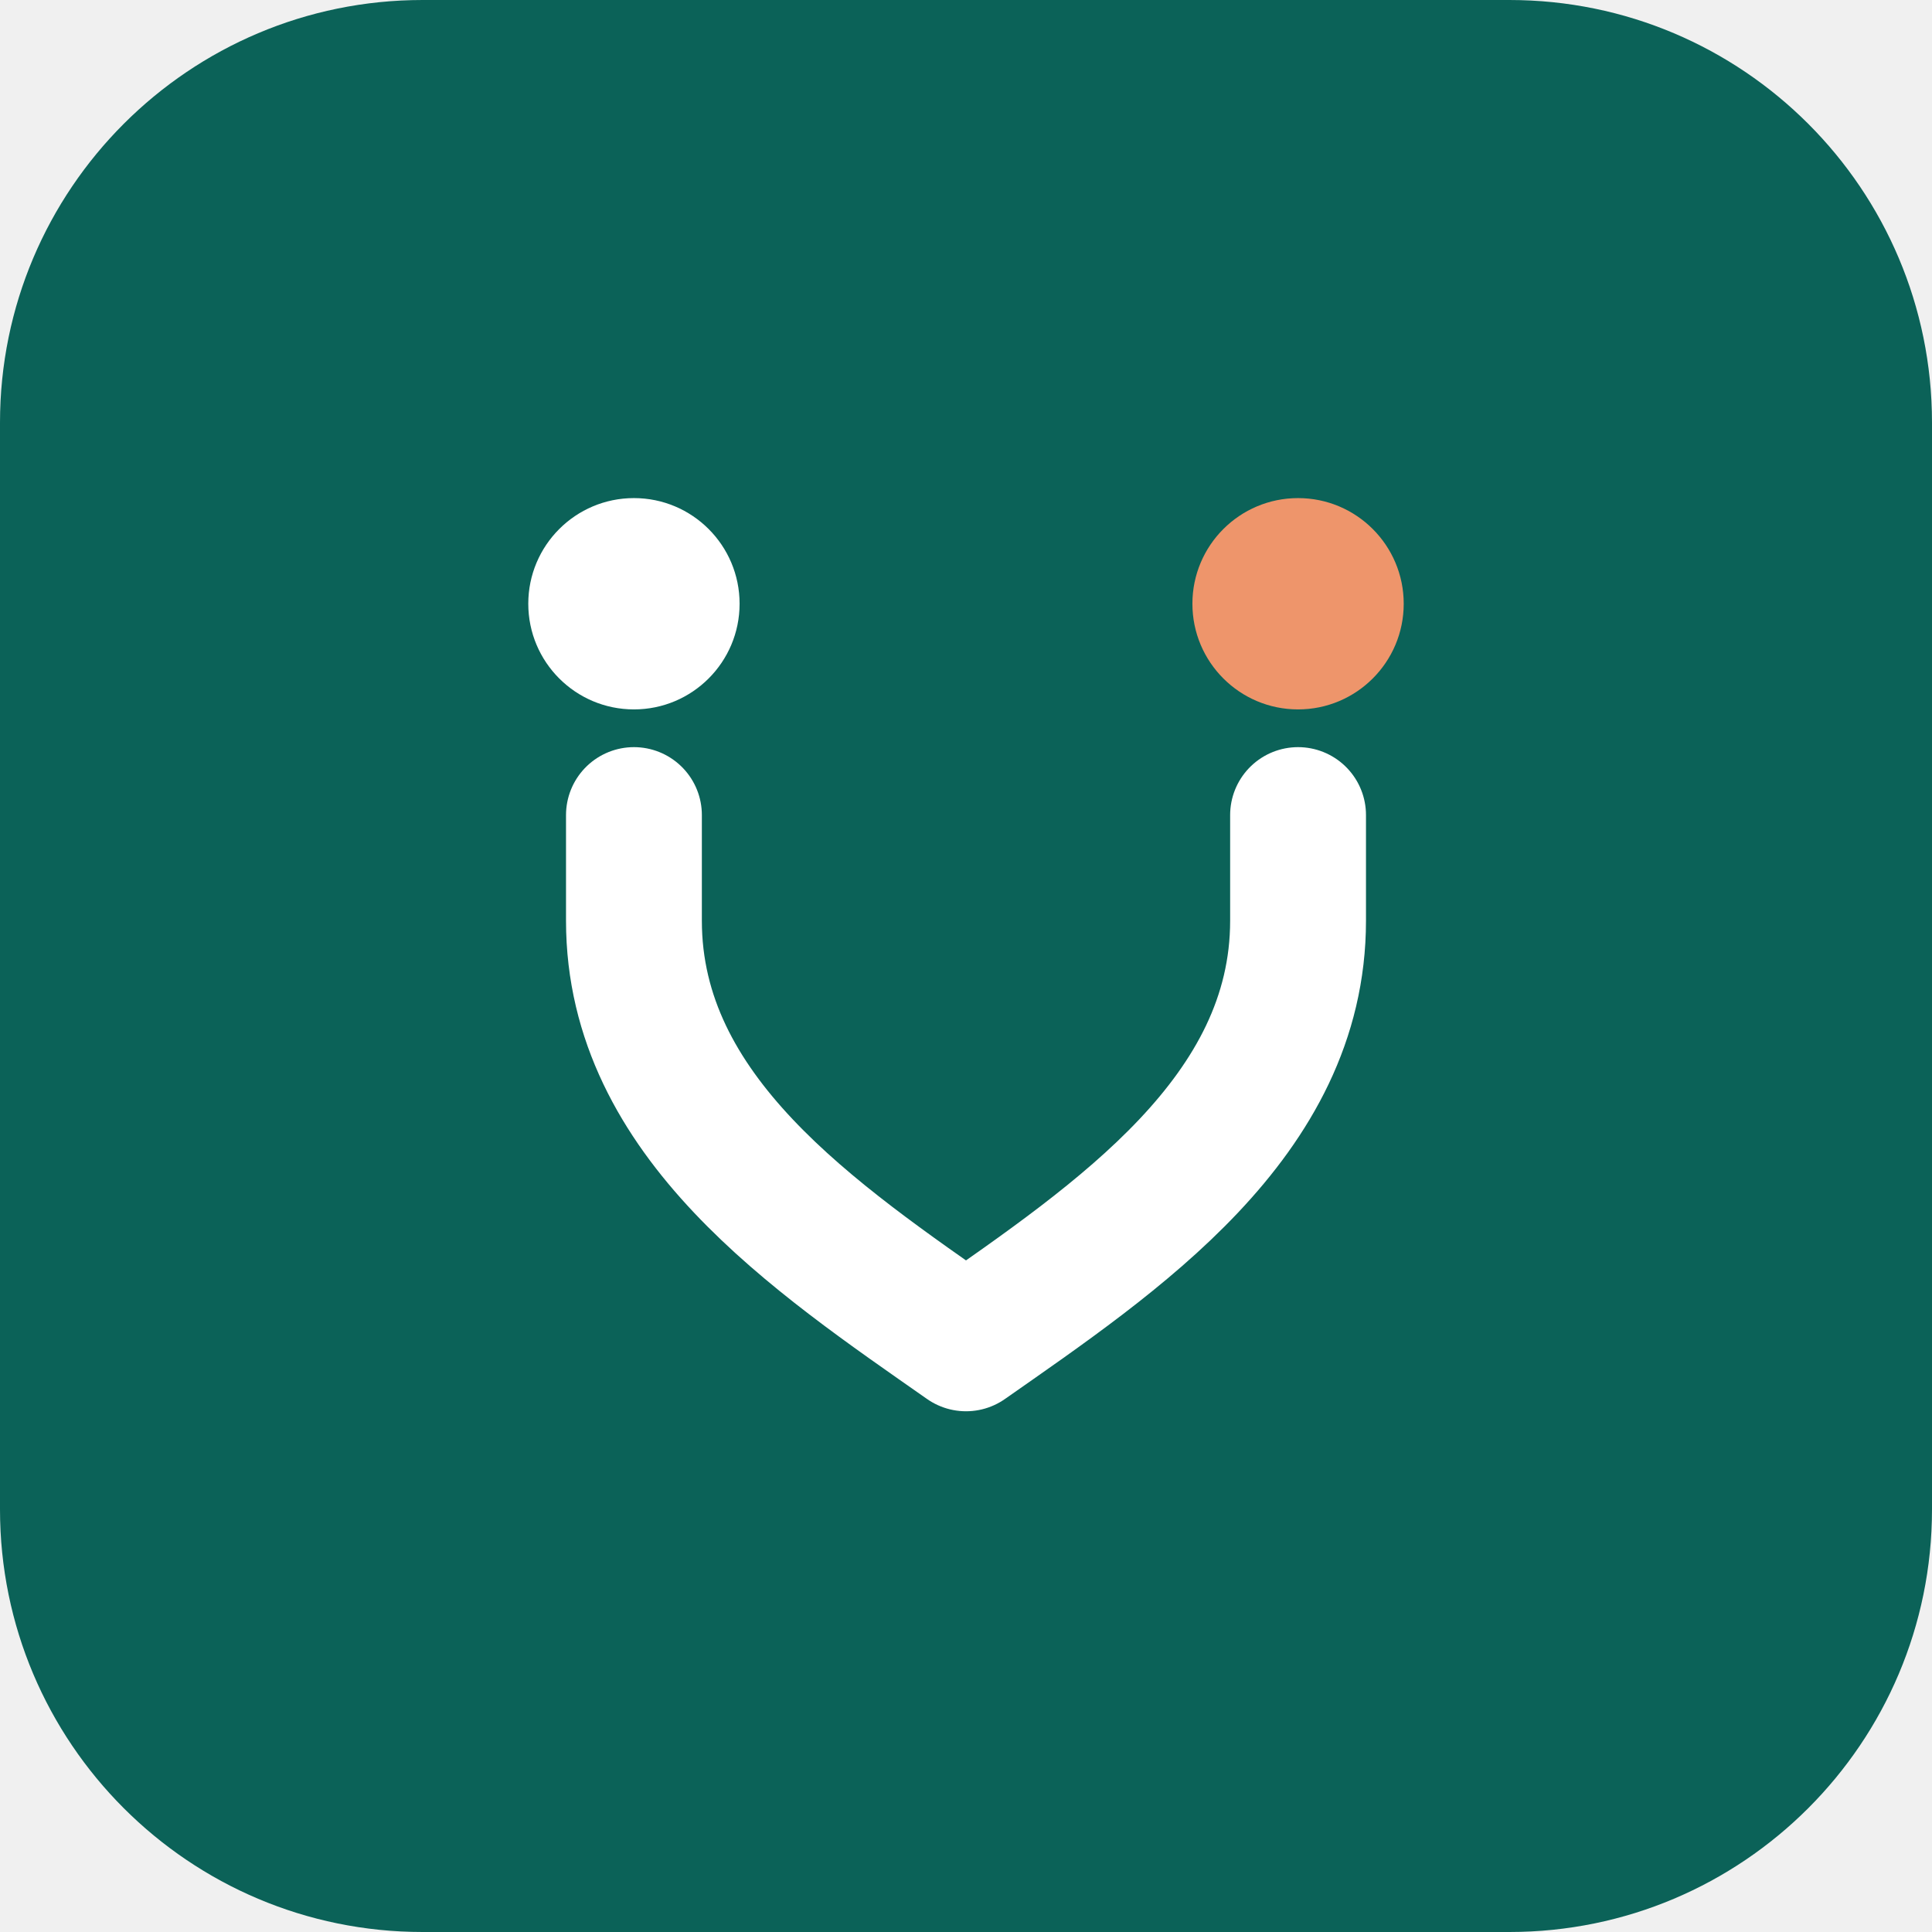
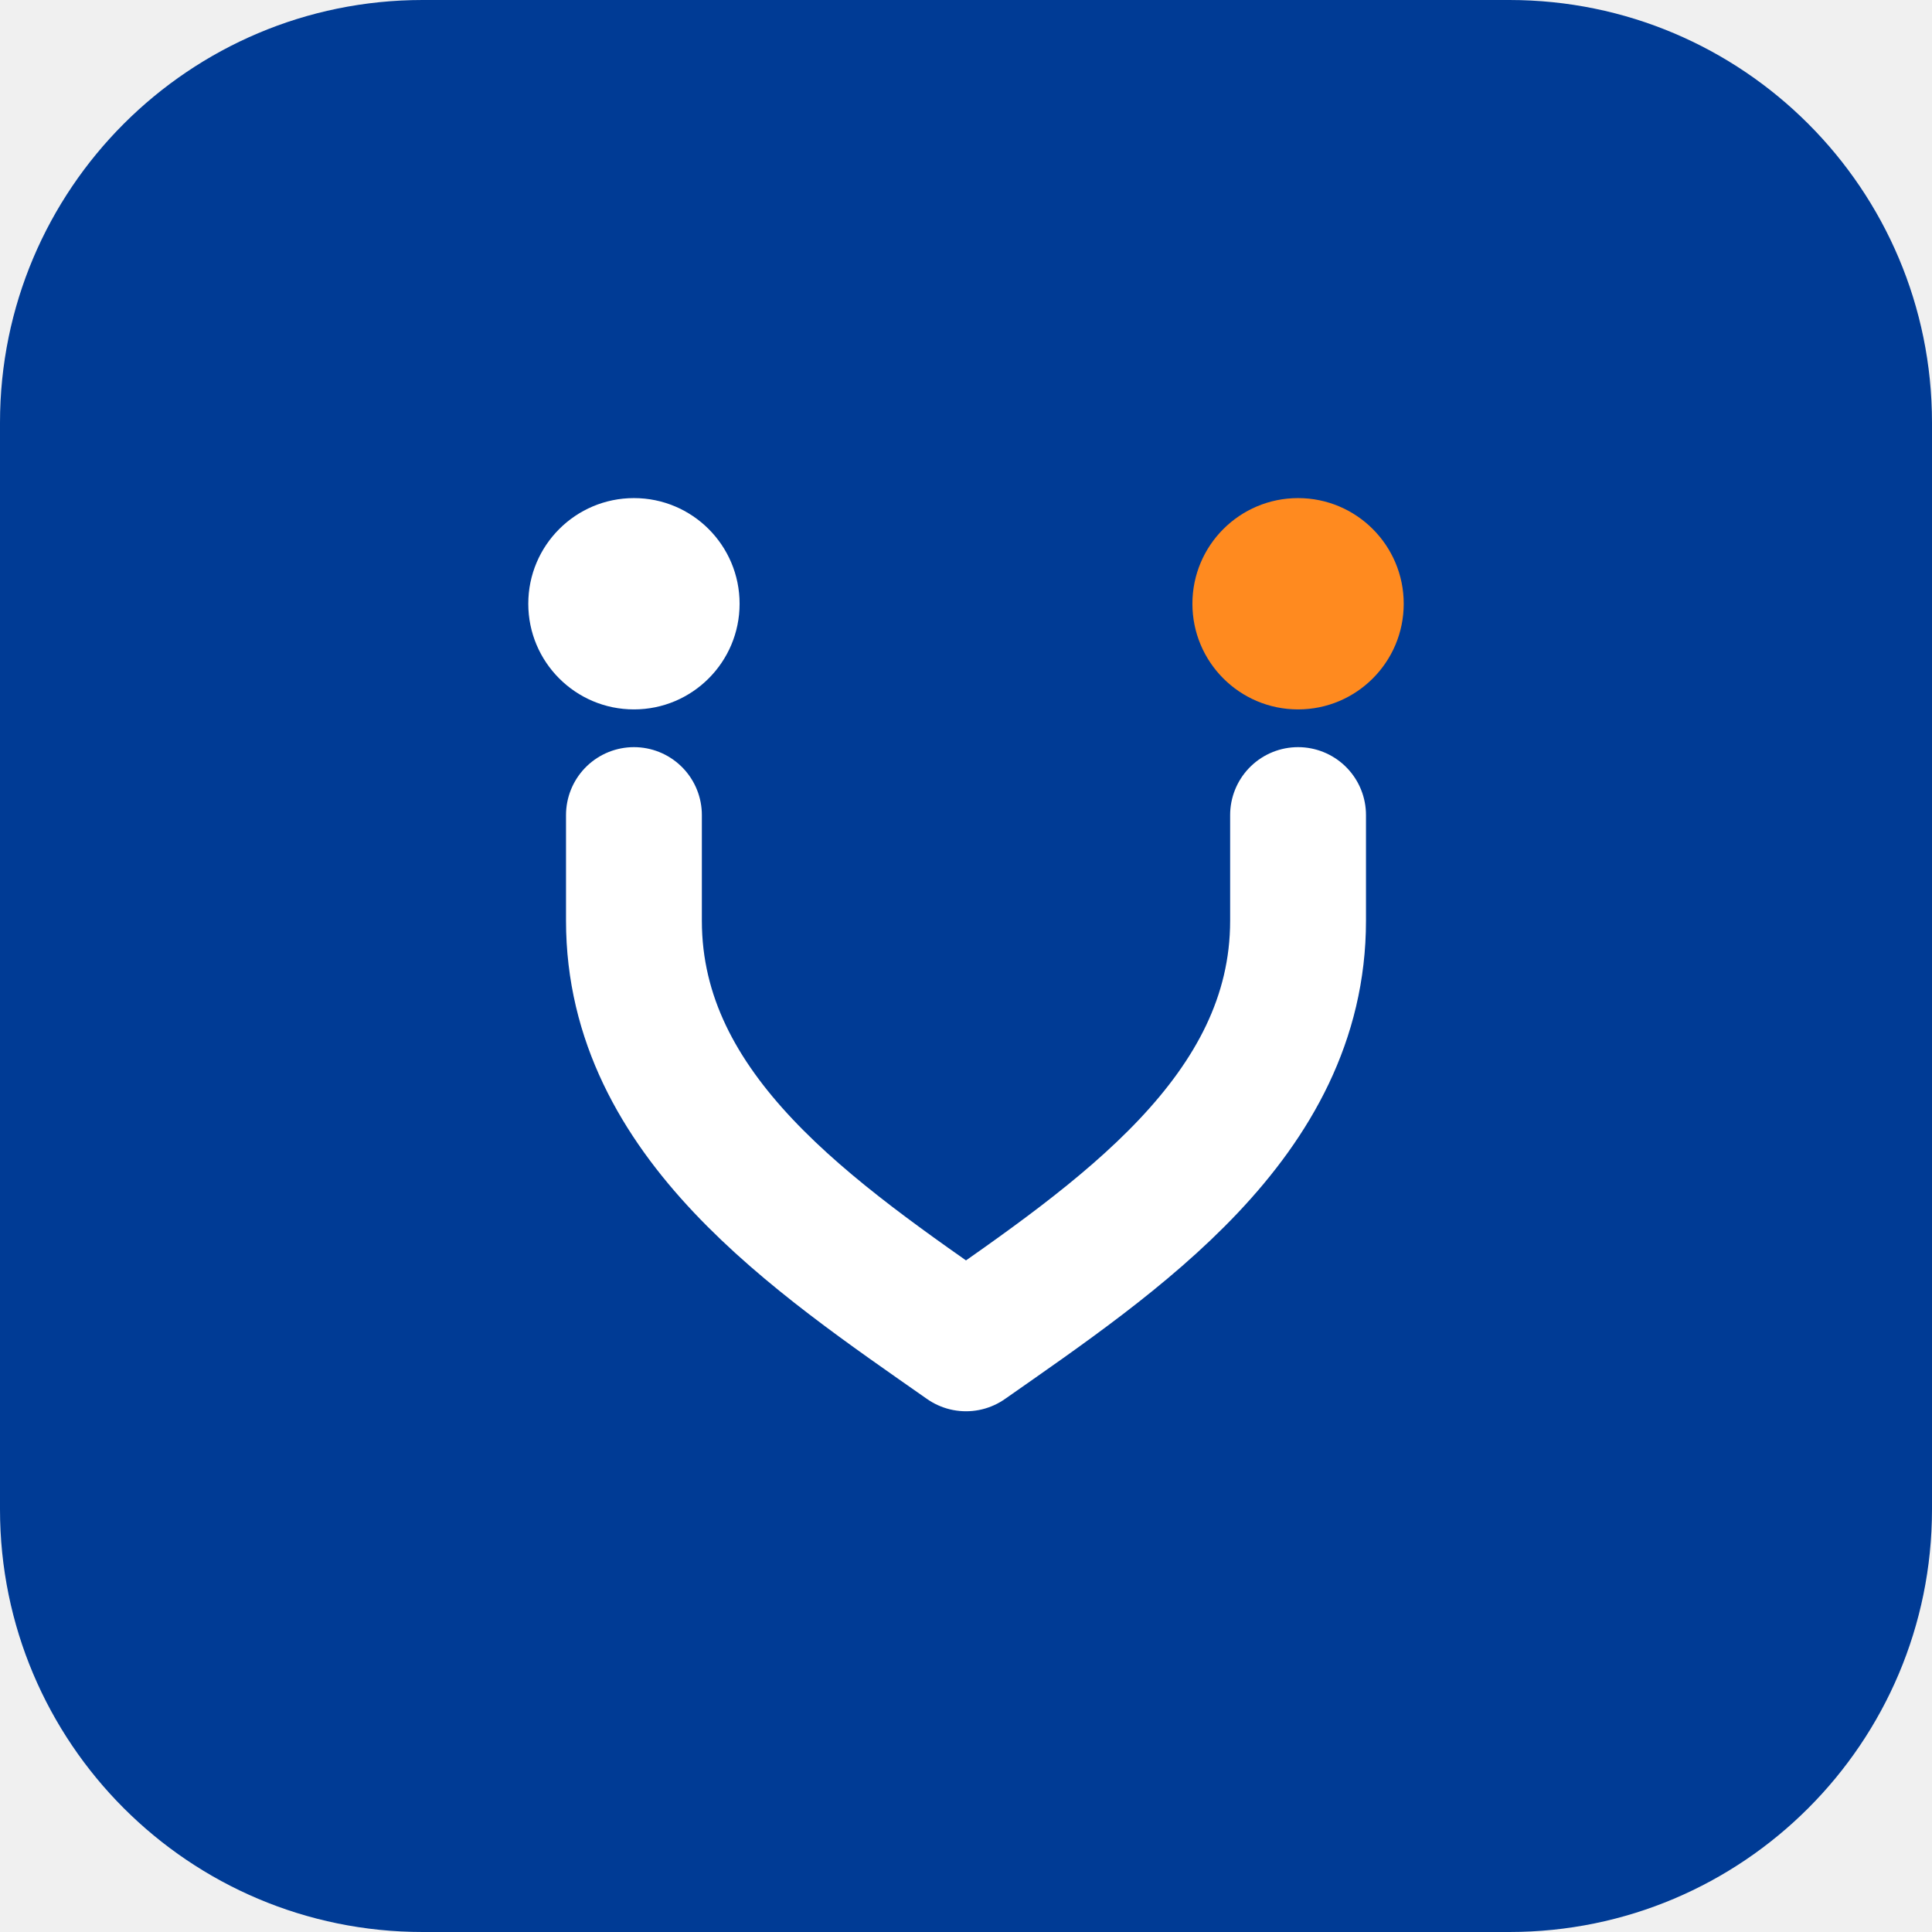
<svg xmlns="http://www.w3.org/2000/svg" viewBox="0 0 128 128" fill="none">
-   <rect width="128" height="128" rx="28" fill="#0B6258" />
+   <rect width="128" height="128" rx="28" fill="#003B95" />
  <g transform="translate(24 24)">
    <path d="M18 30v7c0 13 12 21 22 28 10-7 22-15 22-28v-7" stroke="#FFFFFF" stroke-width="9" stroke-linecap="round" stroke-linejoin="round" />
    <circle cx="18" cy="16" r="7" fill="#FFFFFF" />
-     <circle cx="62" cy="16" r="7" fill="#EE956B" />
+     <circle cx="62" cy="16" r="7" fill="#FF8A1F" />
  </g>
</svg>
